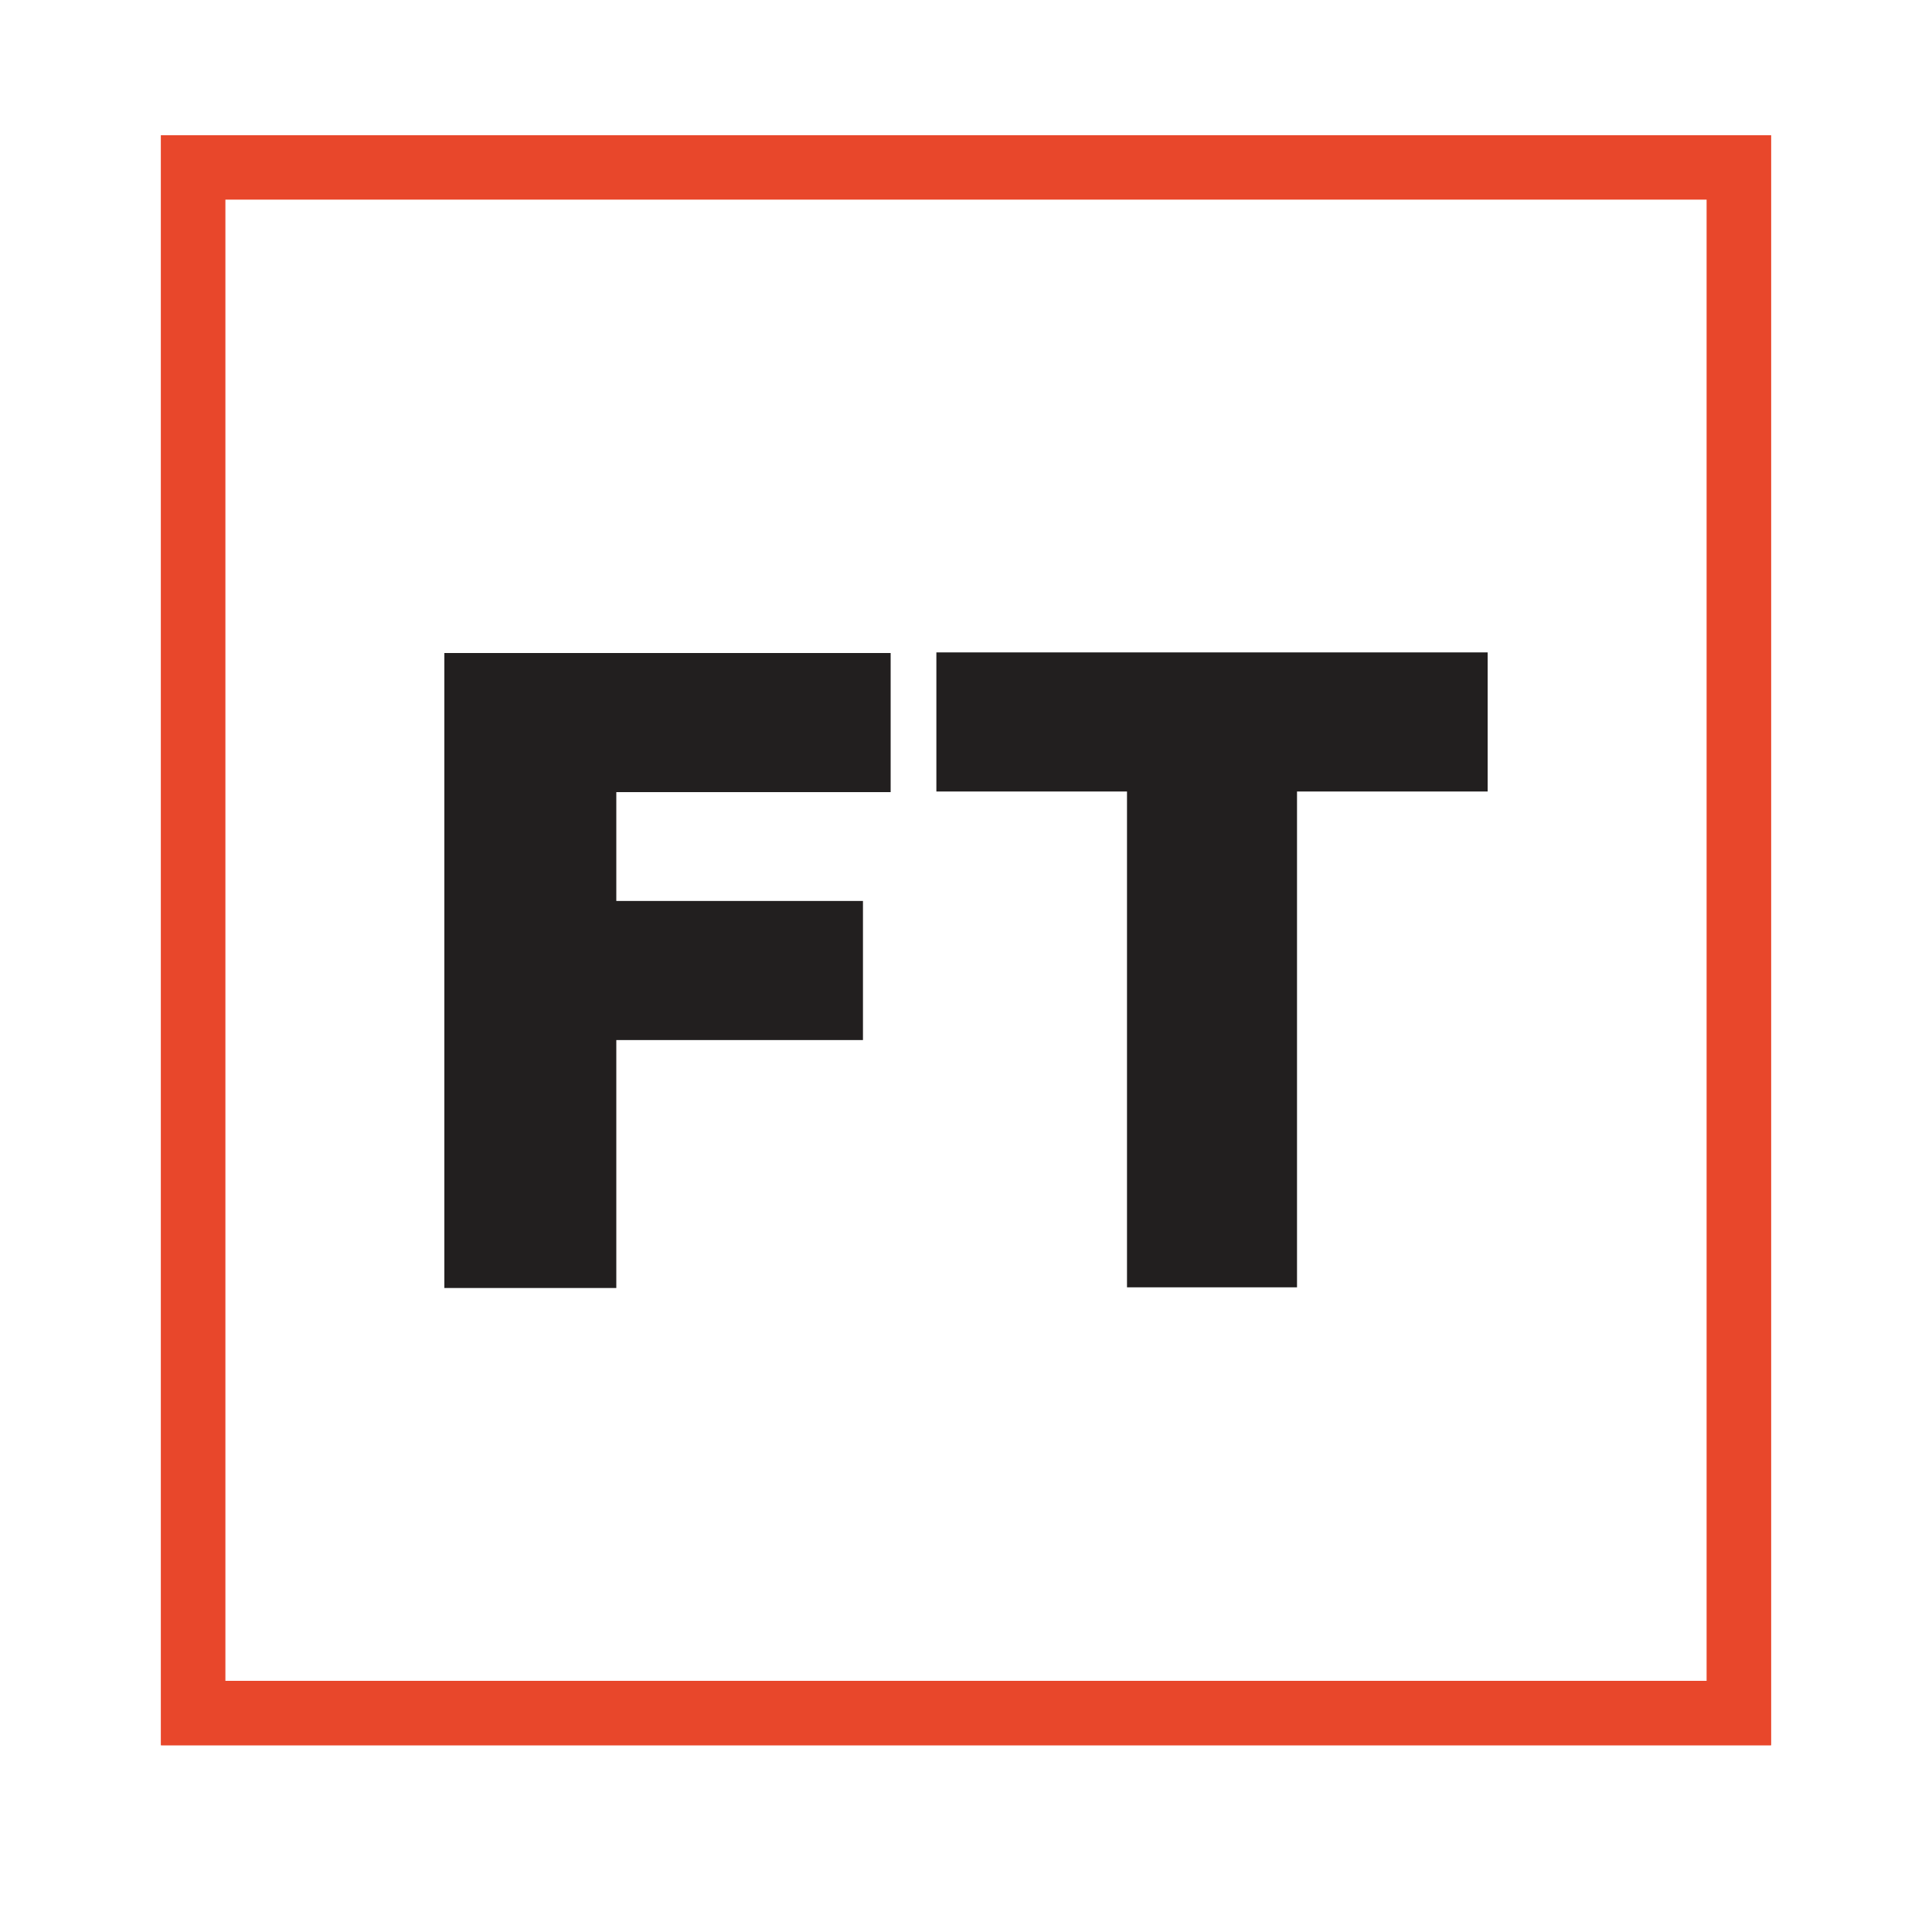
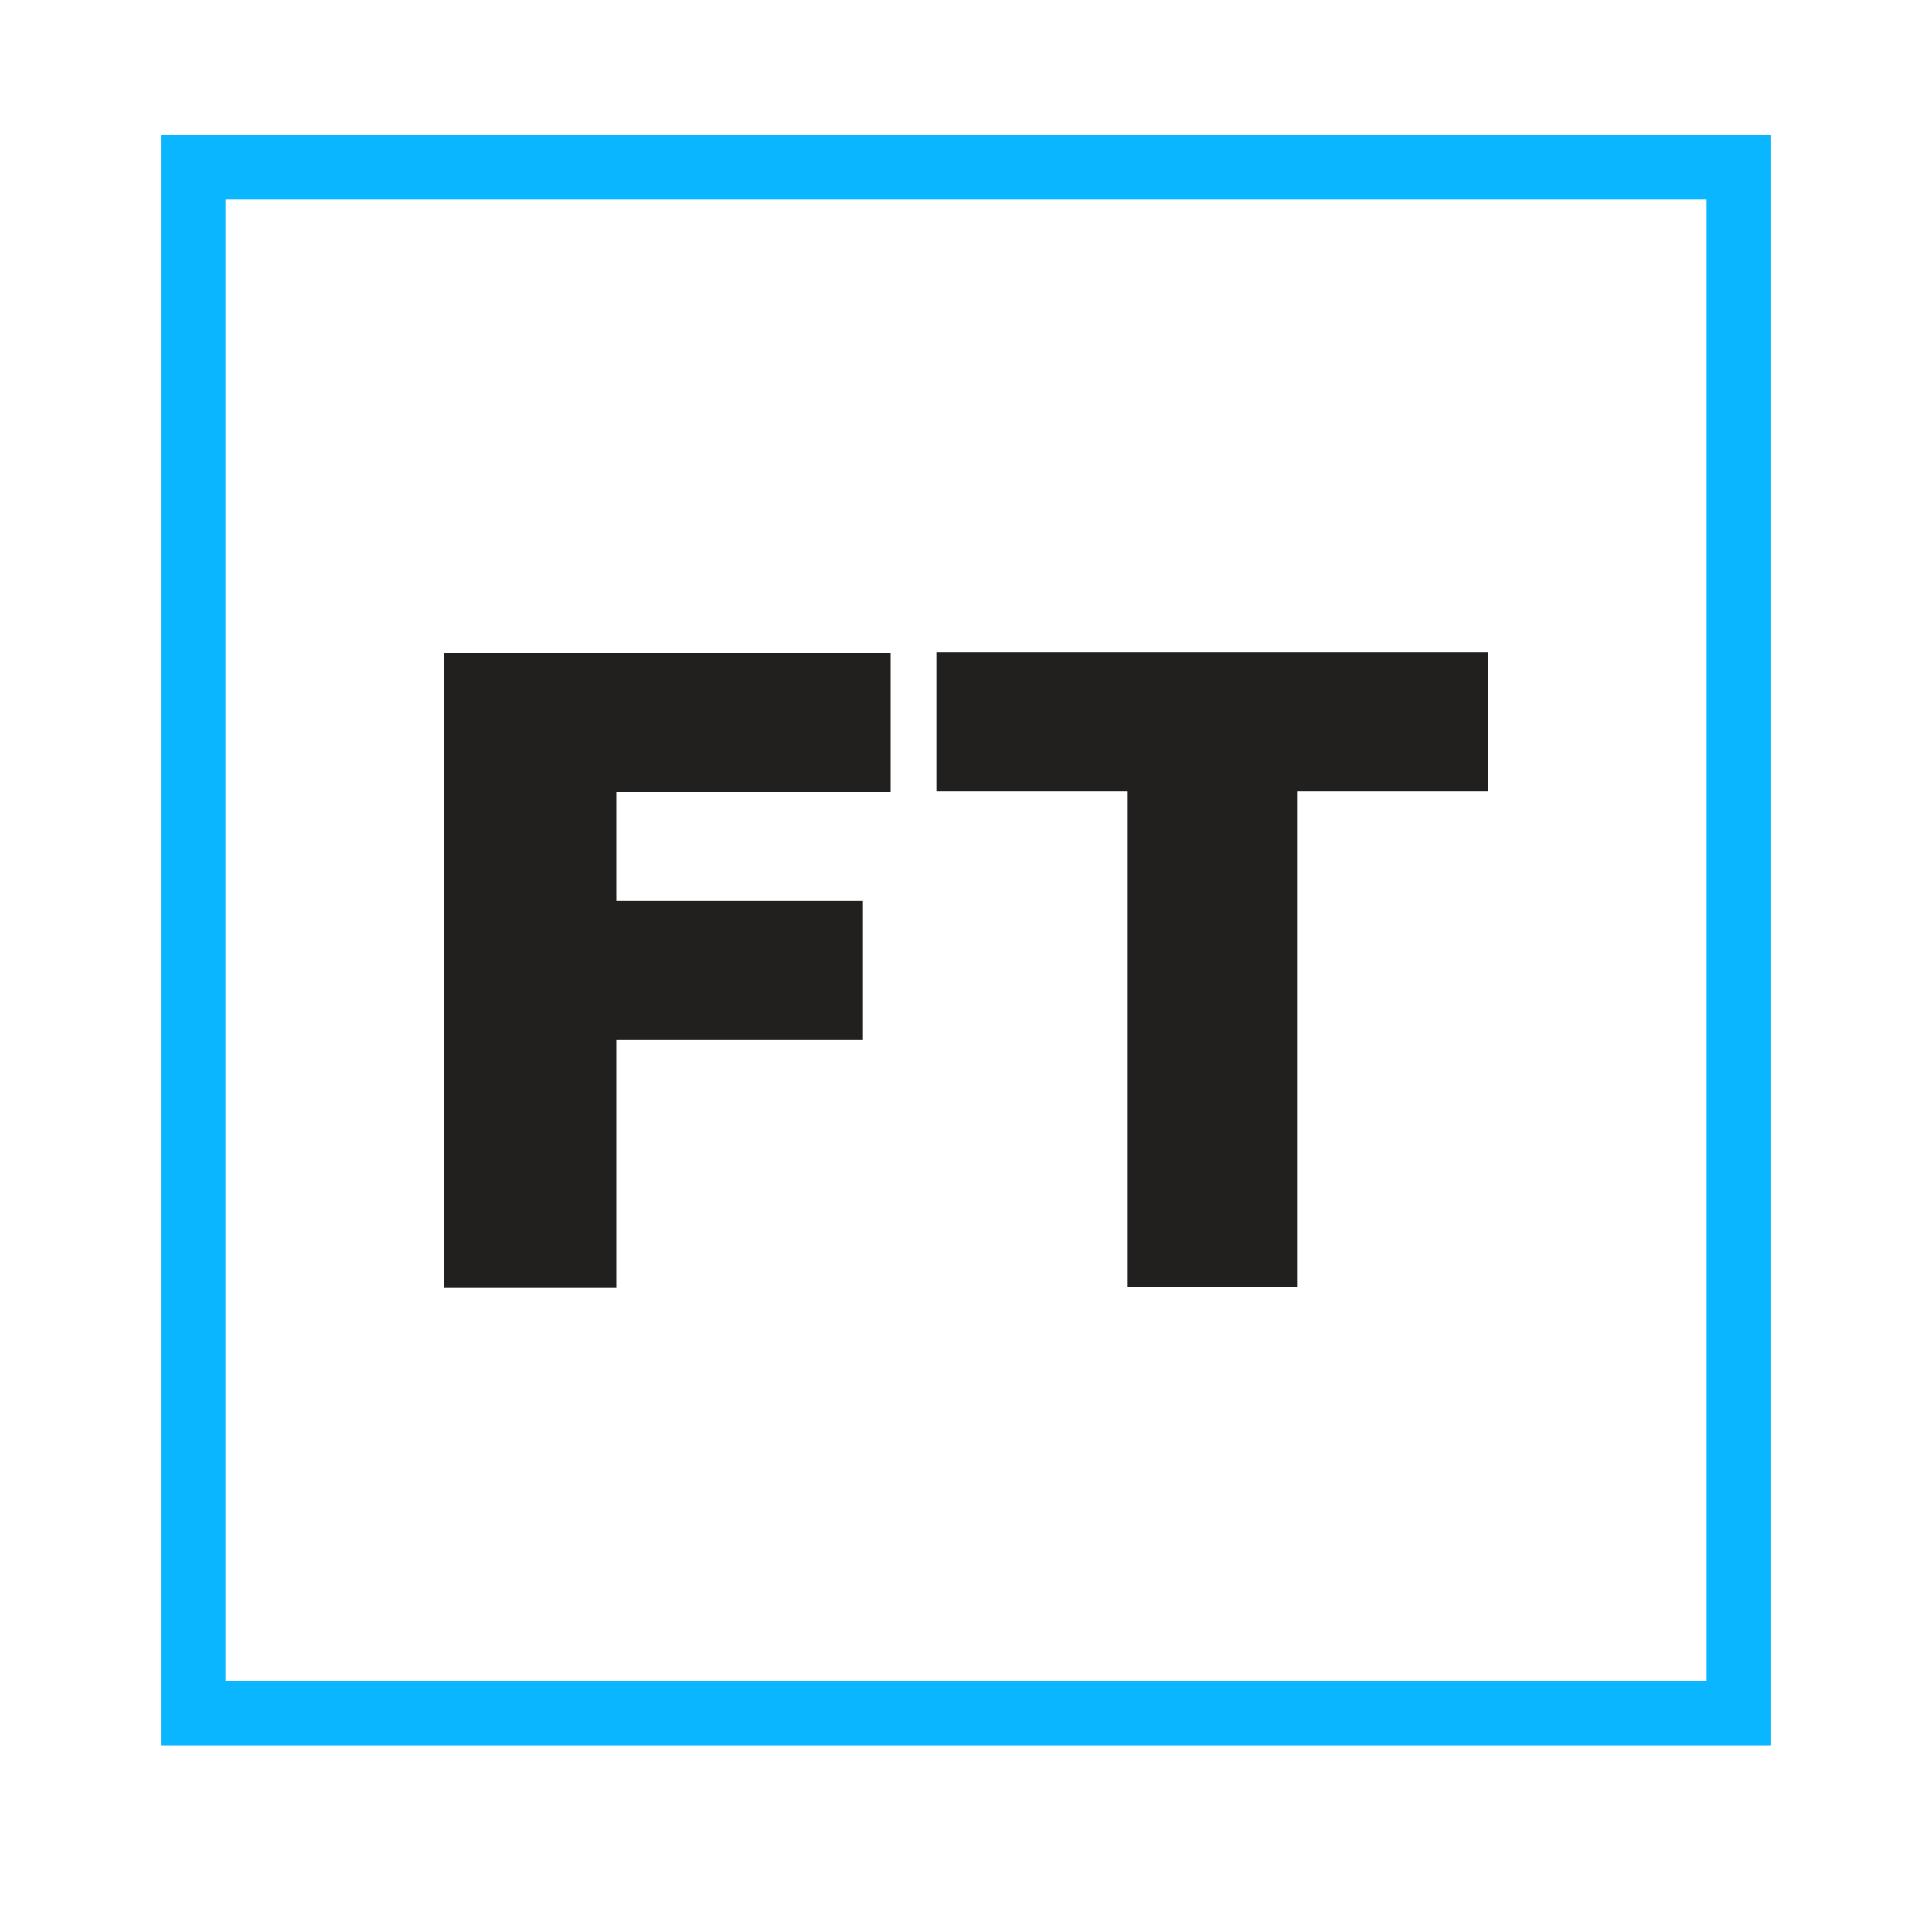
<svg xmlns="http://www.w3.org/2000/svg" version="1.1" id="Layer_1" x="0px" y="0px" viewBox="0 0 300 300" style="enable-background:new 0 0 300 300;" xml:space="preserve">
  <style type="text/css">
- 	.st0{fill:#E8472B;}
+ 	.st0{fill:#0ab6ff;}
	.st1{fill:#221F1F;}
</style>
  <g>
    <path class="st0" d="M270.4,25.6v240.7H29.6V25.6H270.4 M275,21H25v250h250V21L275,21z" />
  </g>
  <g>
    <g>
      <path class="st1" d="M69,199.9v-98.5h69.3V123H95.7v16.9H134v21.6H95.7V200H69V199.9z" />
      <path class="st1" d="M145.4,122.9v-21.6H231v21.6h-29.6v77H175v-77C175,122.9,145.4,122.9,145.4,122.9z" />
    </g>
  </g>
  <g>
    <path class="st0" d="M265,31v230H35V31H265 M275,21H25v250h250V21L275,21z" />
  </g>
</svg>
